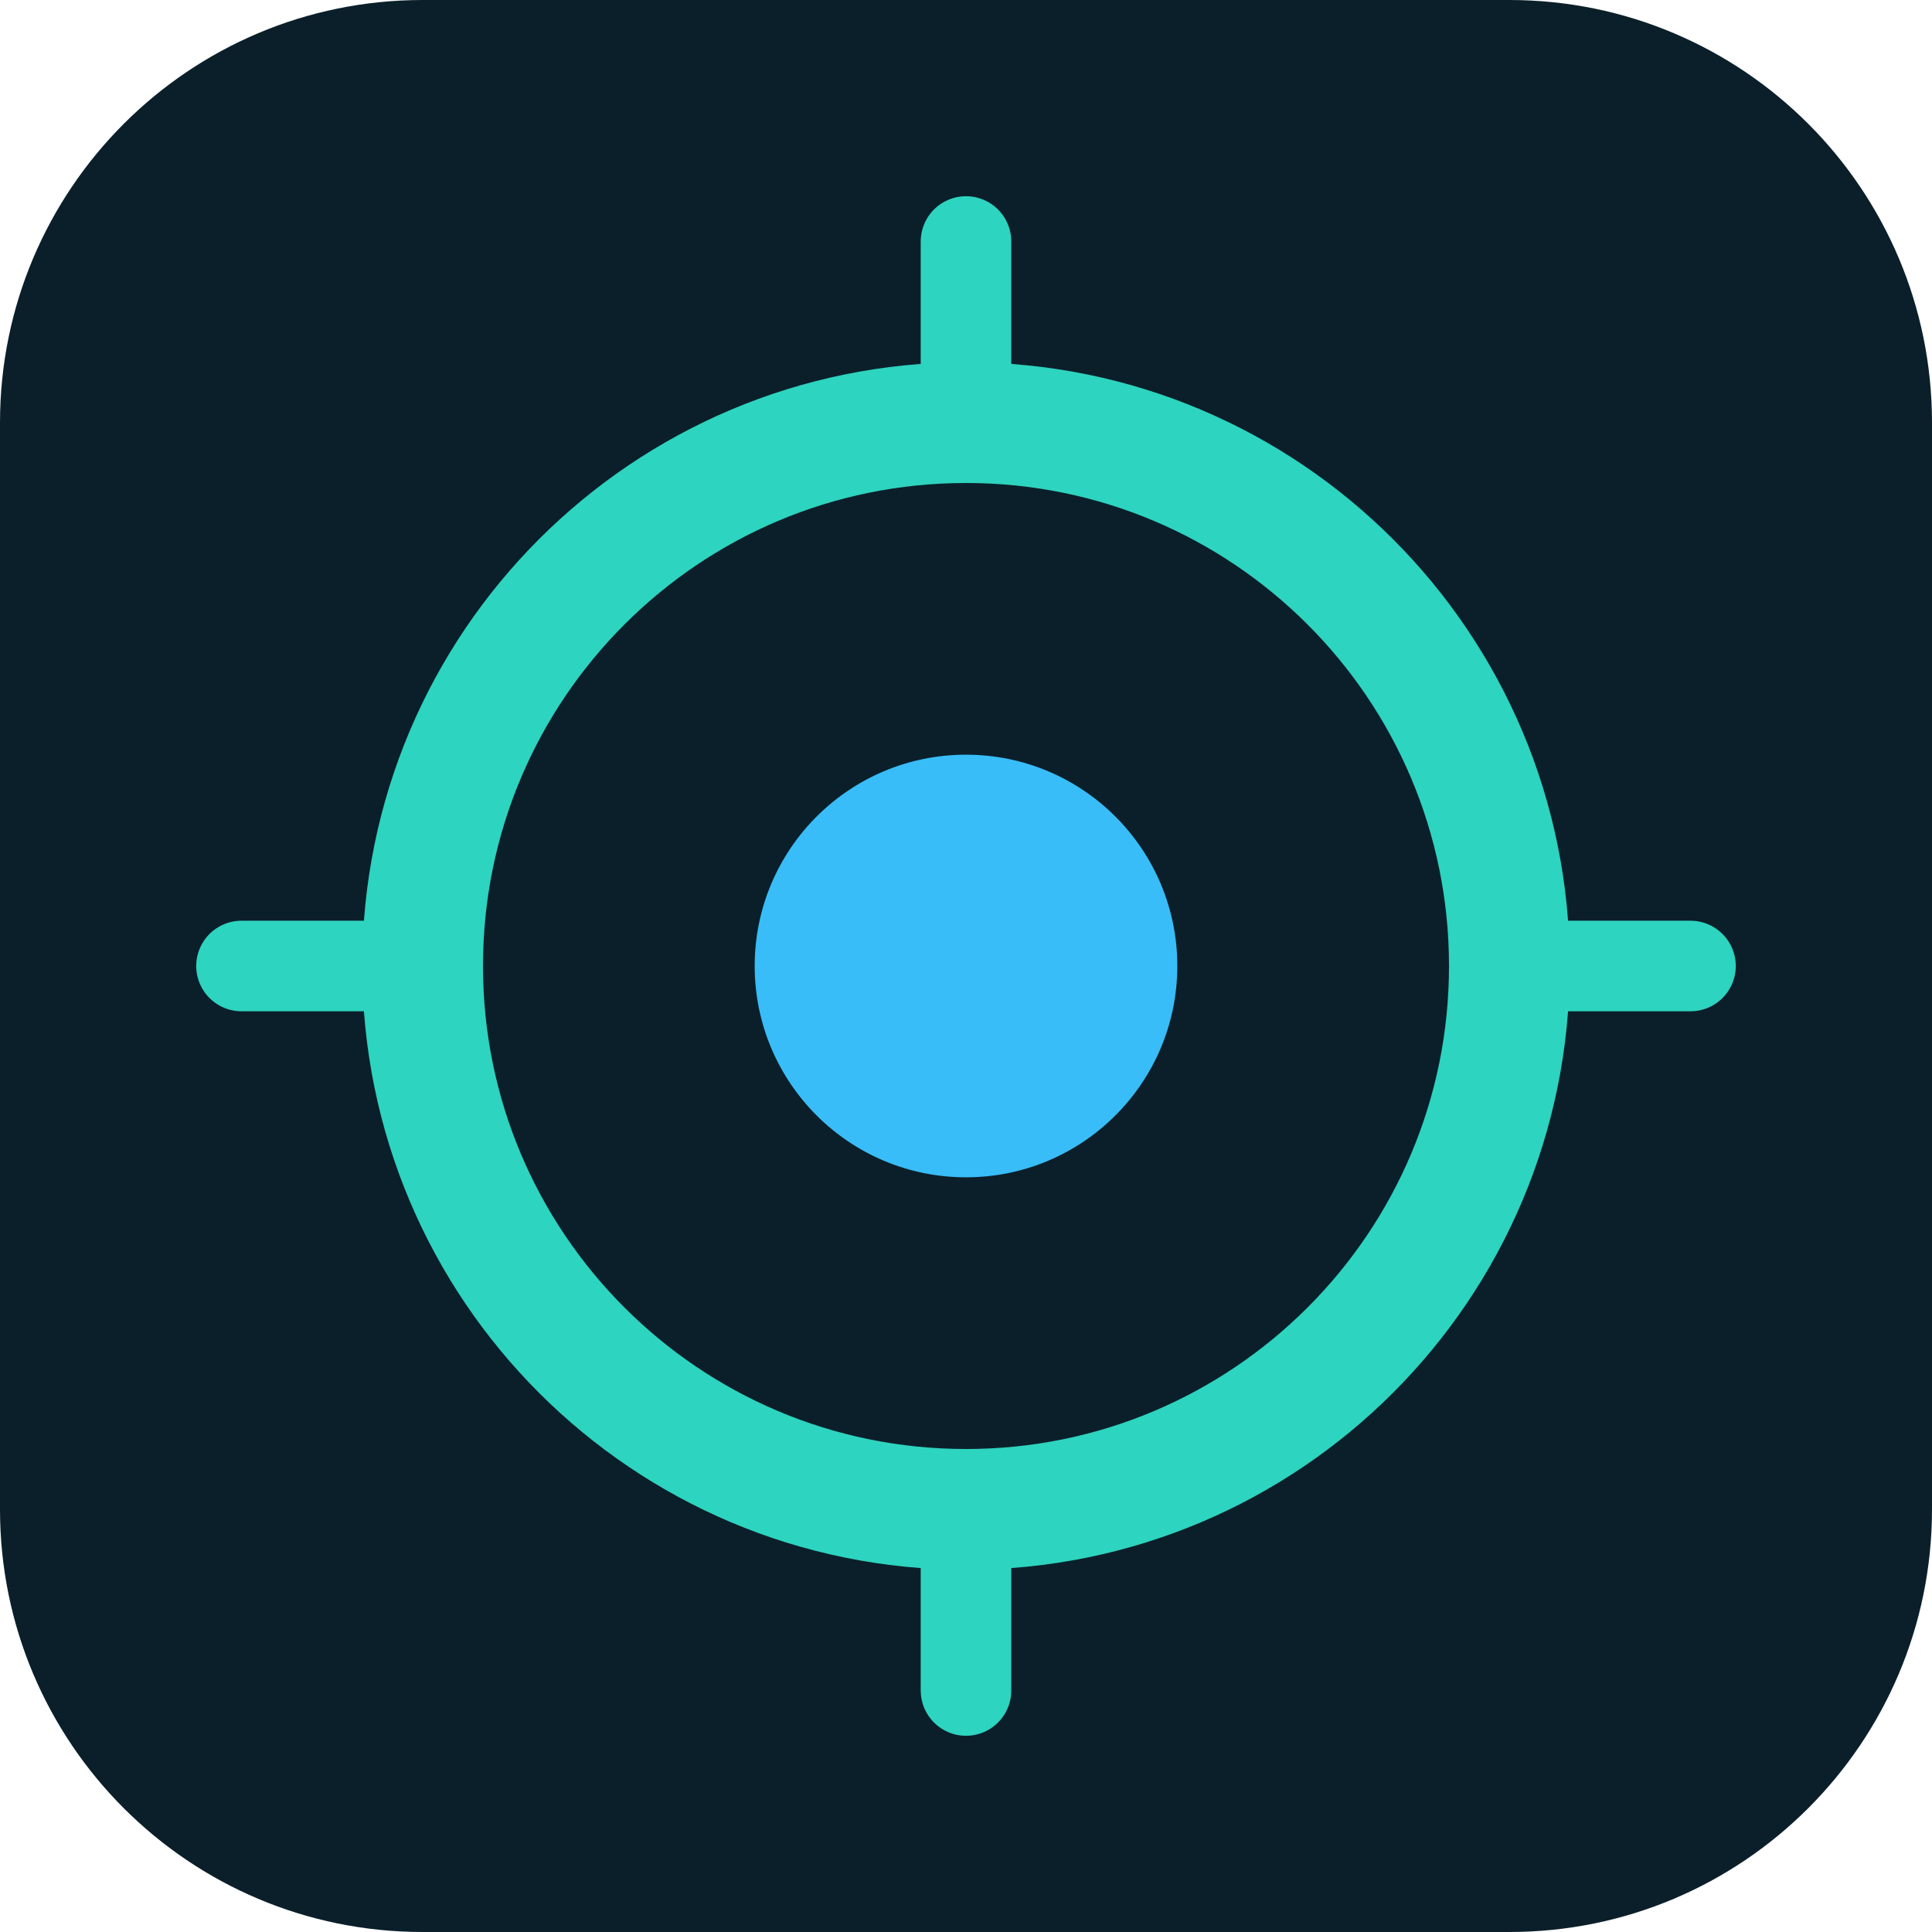
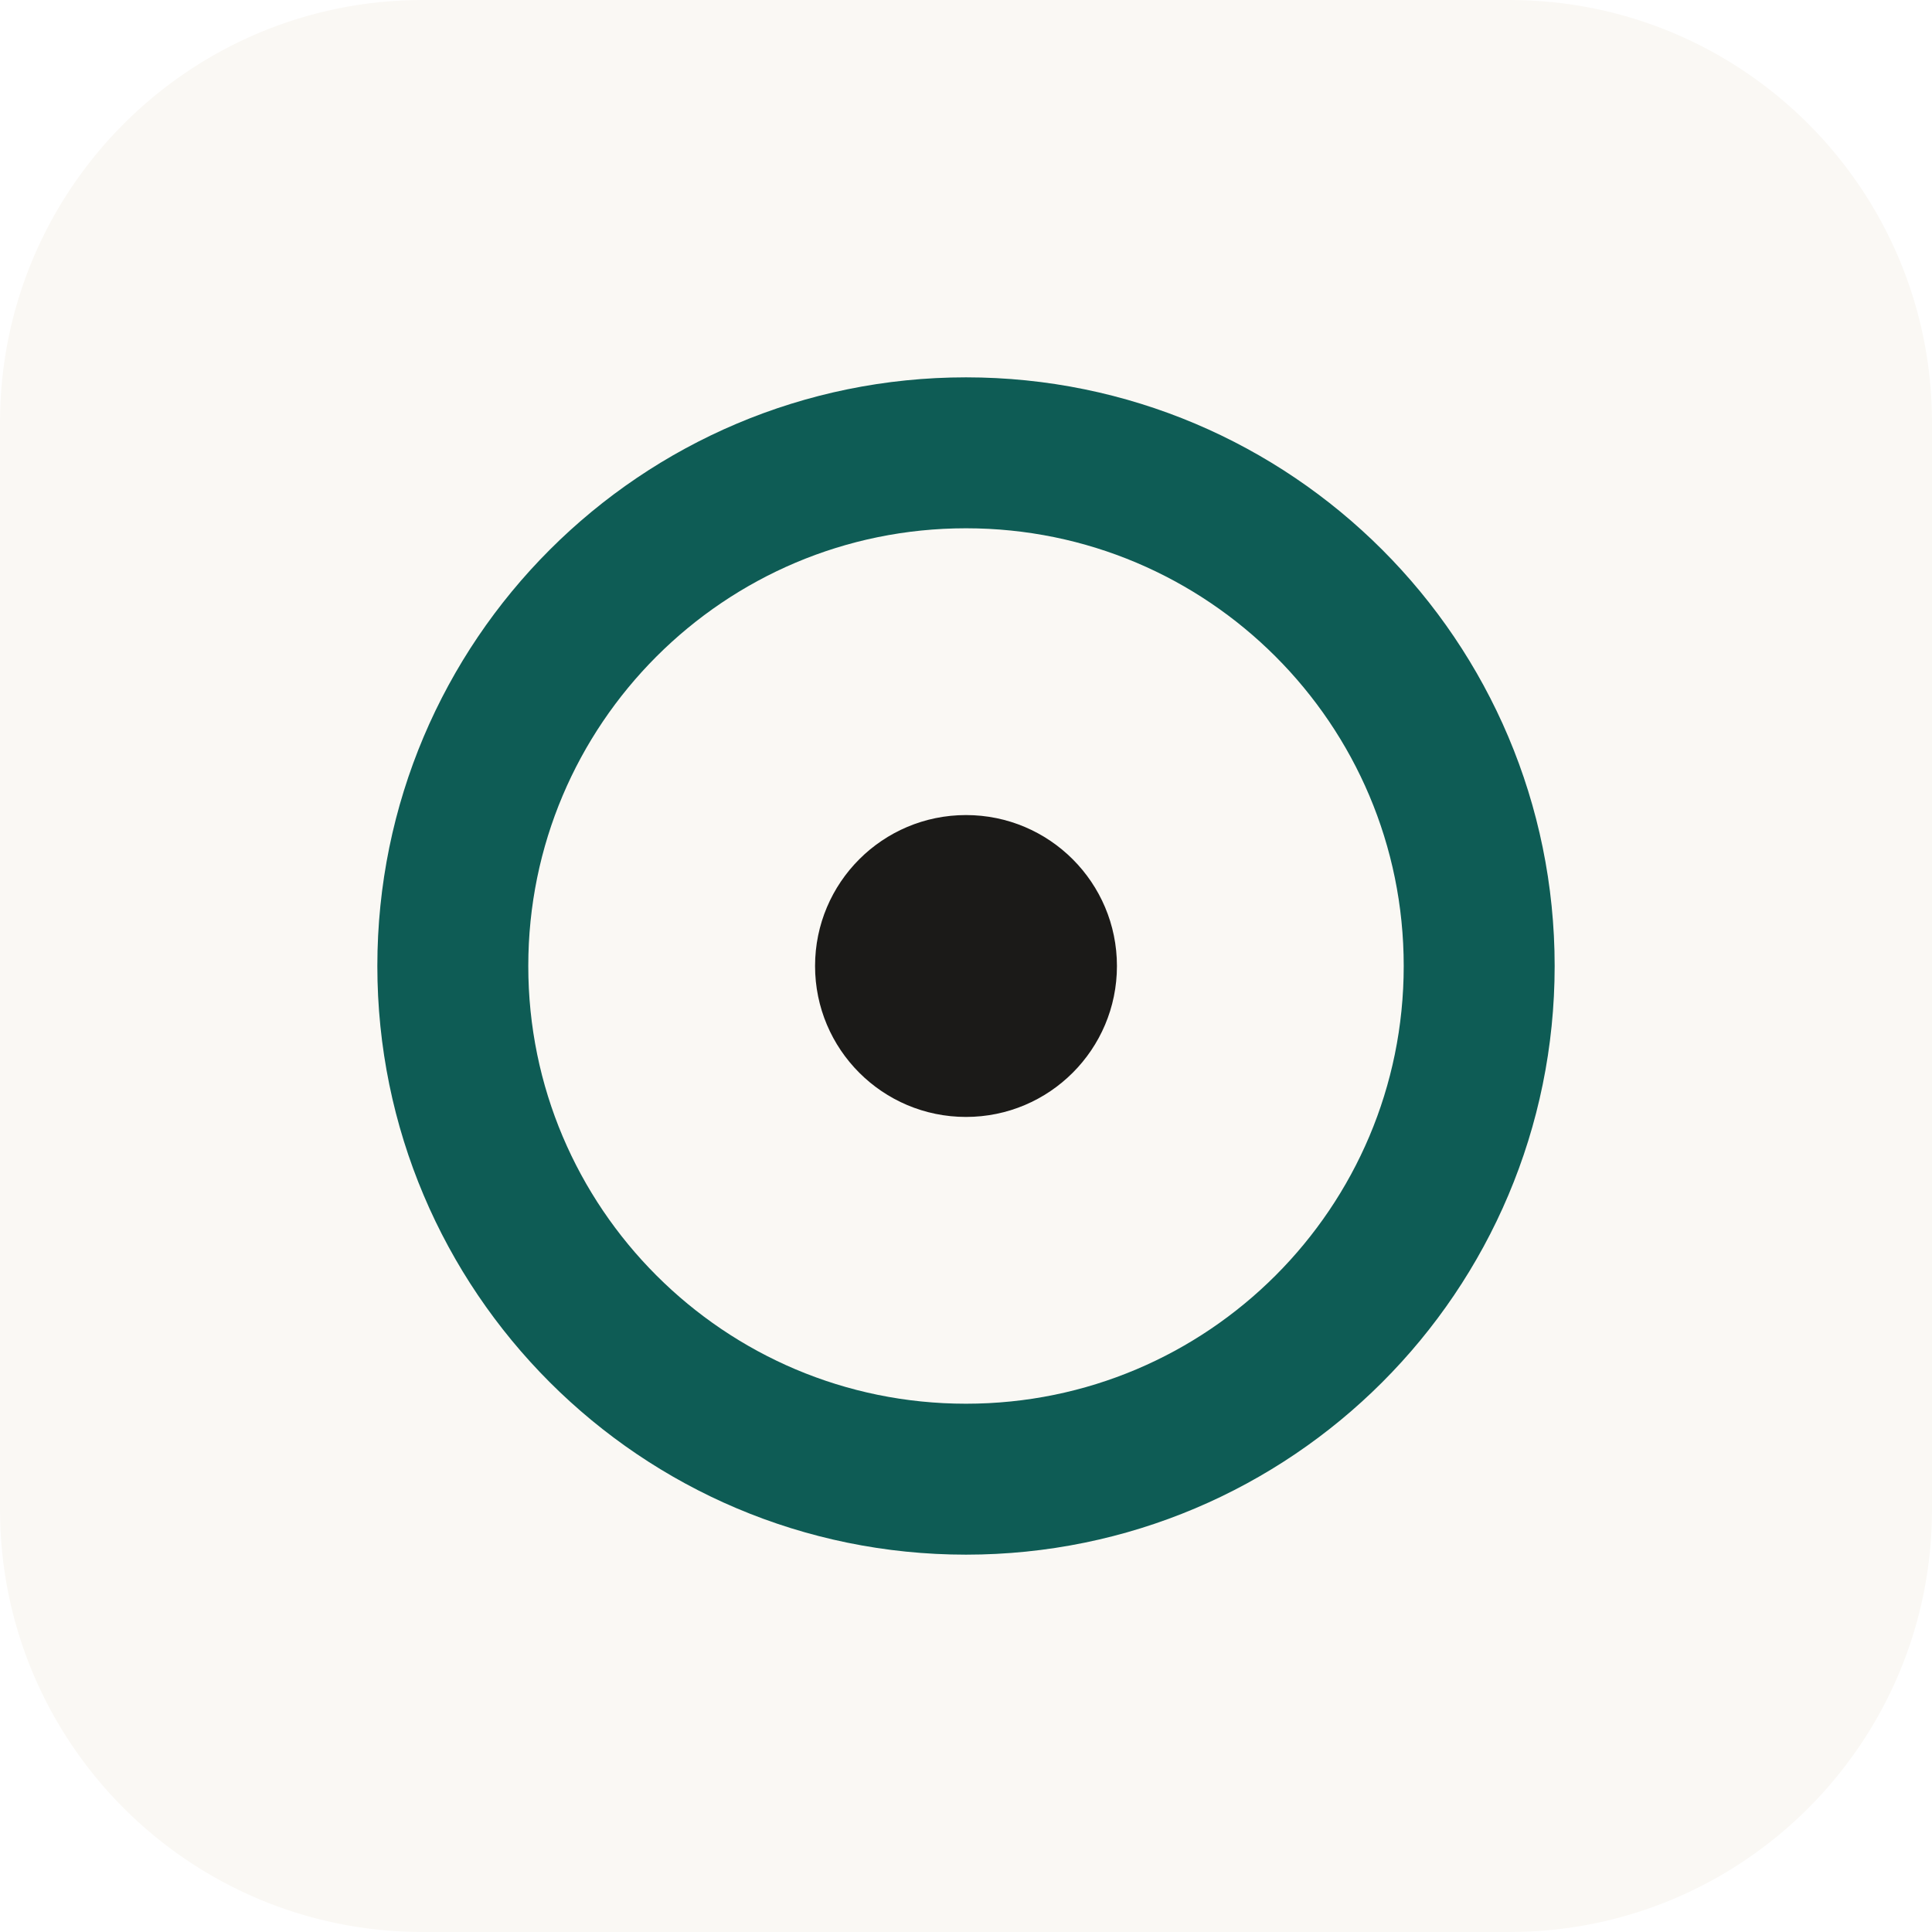
<svg xmlns="http://www.w3.org/2000/svg" viewBox="0 0 64 64" role="img" aria-label="Gearcloud Labs">
-   <rect width="64" height="64" rx="14" fill="#0B1F2A" />
-   <circle cx="32" cy="32" r="18" fill="none" stroke="#2DD4BF" stroke-width="4" />
-   <circle cx="32" cy="32" r="7" fill="#38BDF8" />
-   <path d="M32 8v6M32 50v6M8 32h6M50 32h6" stroke="#2DD4BF" stroke-width="3" stroke-linecap="round" />
+   <rect width="64" height="64" rx="14" fill="#faf8f4" />
+   <circle cx="32" cy="32" r="17" fill="none" stroke="#0e5c55" stroke-width="5" />
+   <circle cx="32" cy="32" r="5" fill="#1b1a18" />
</svg>
